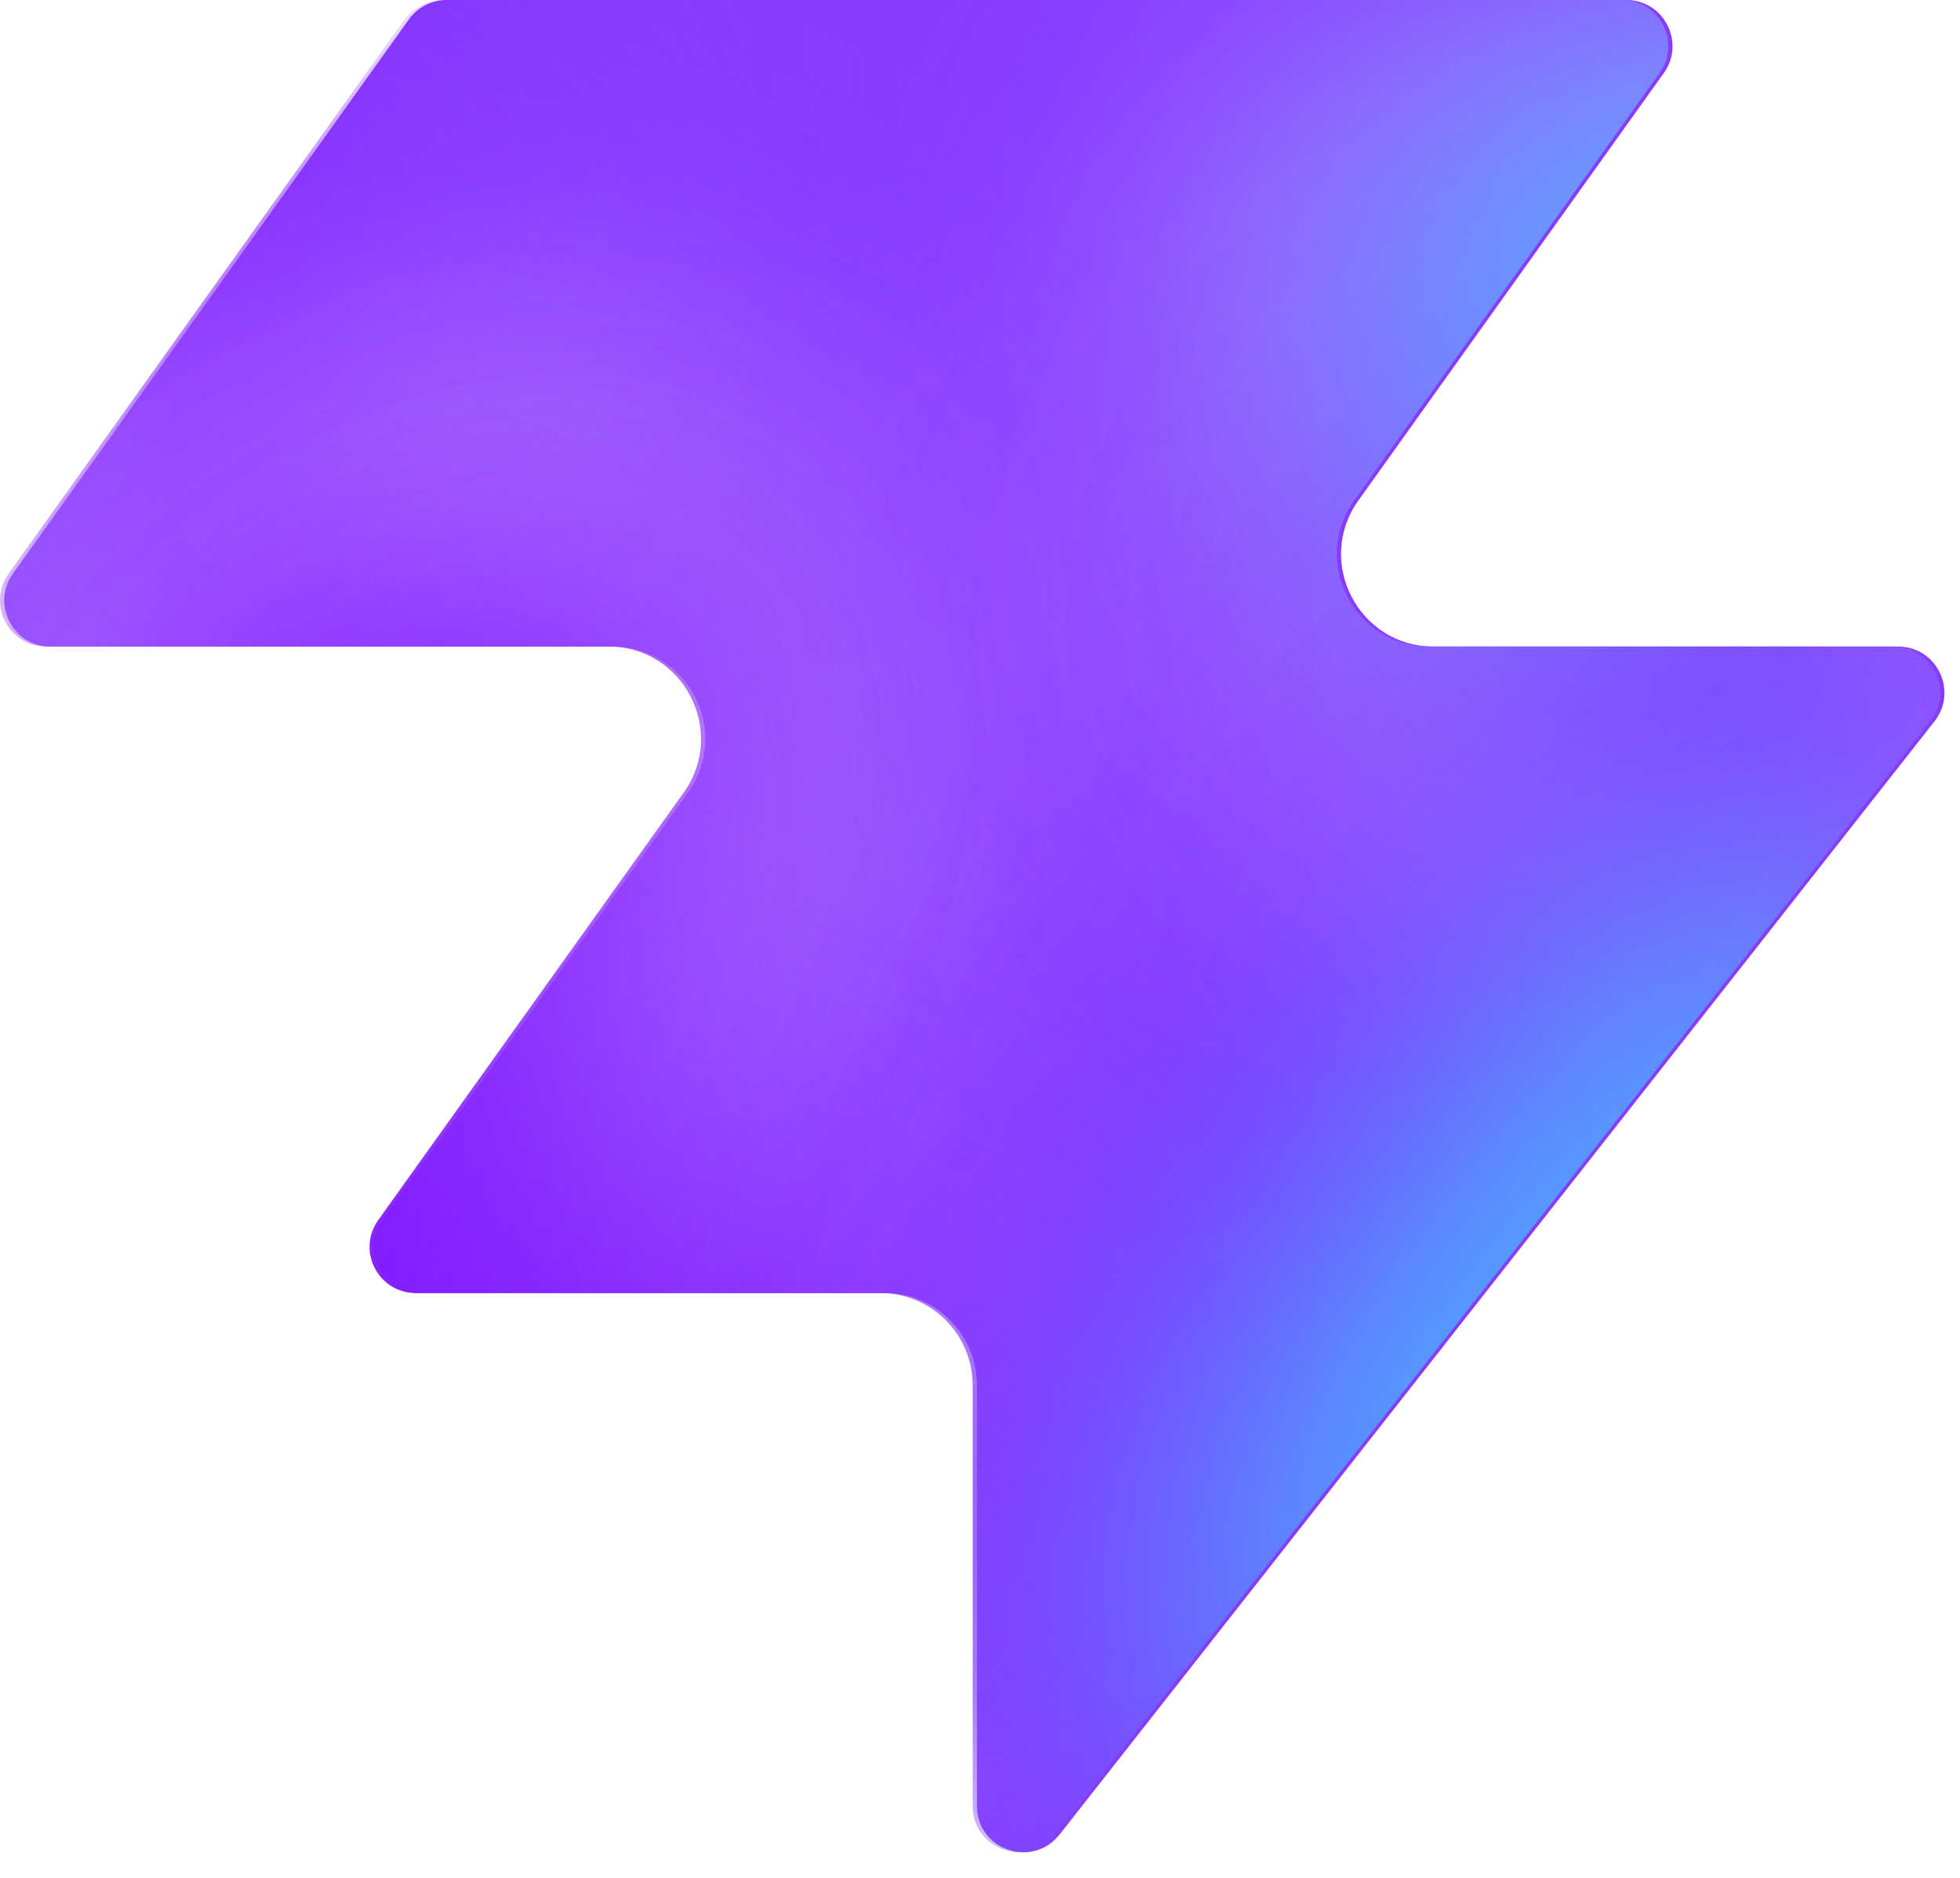
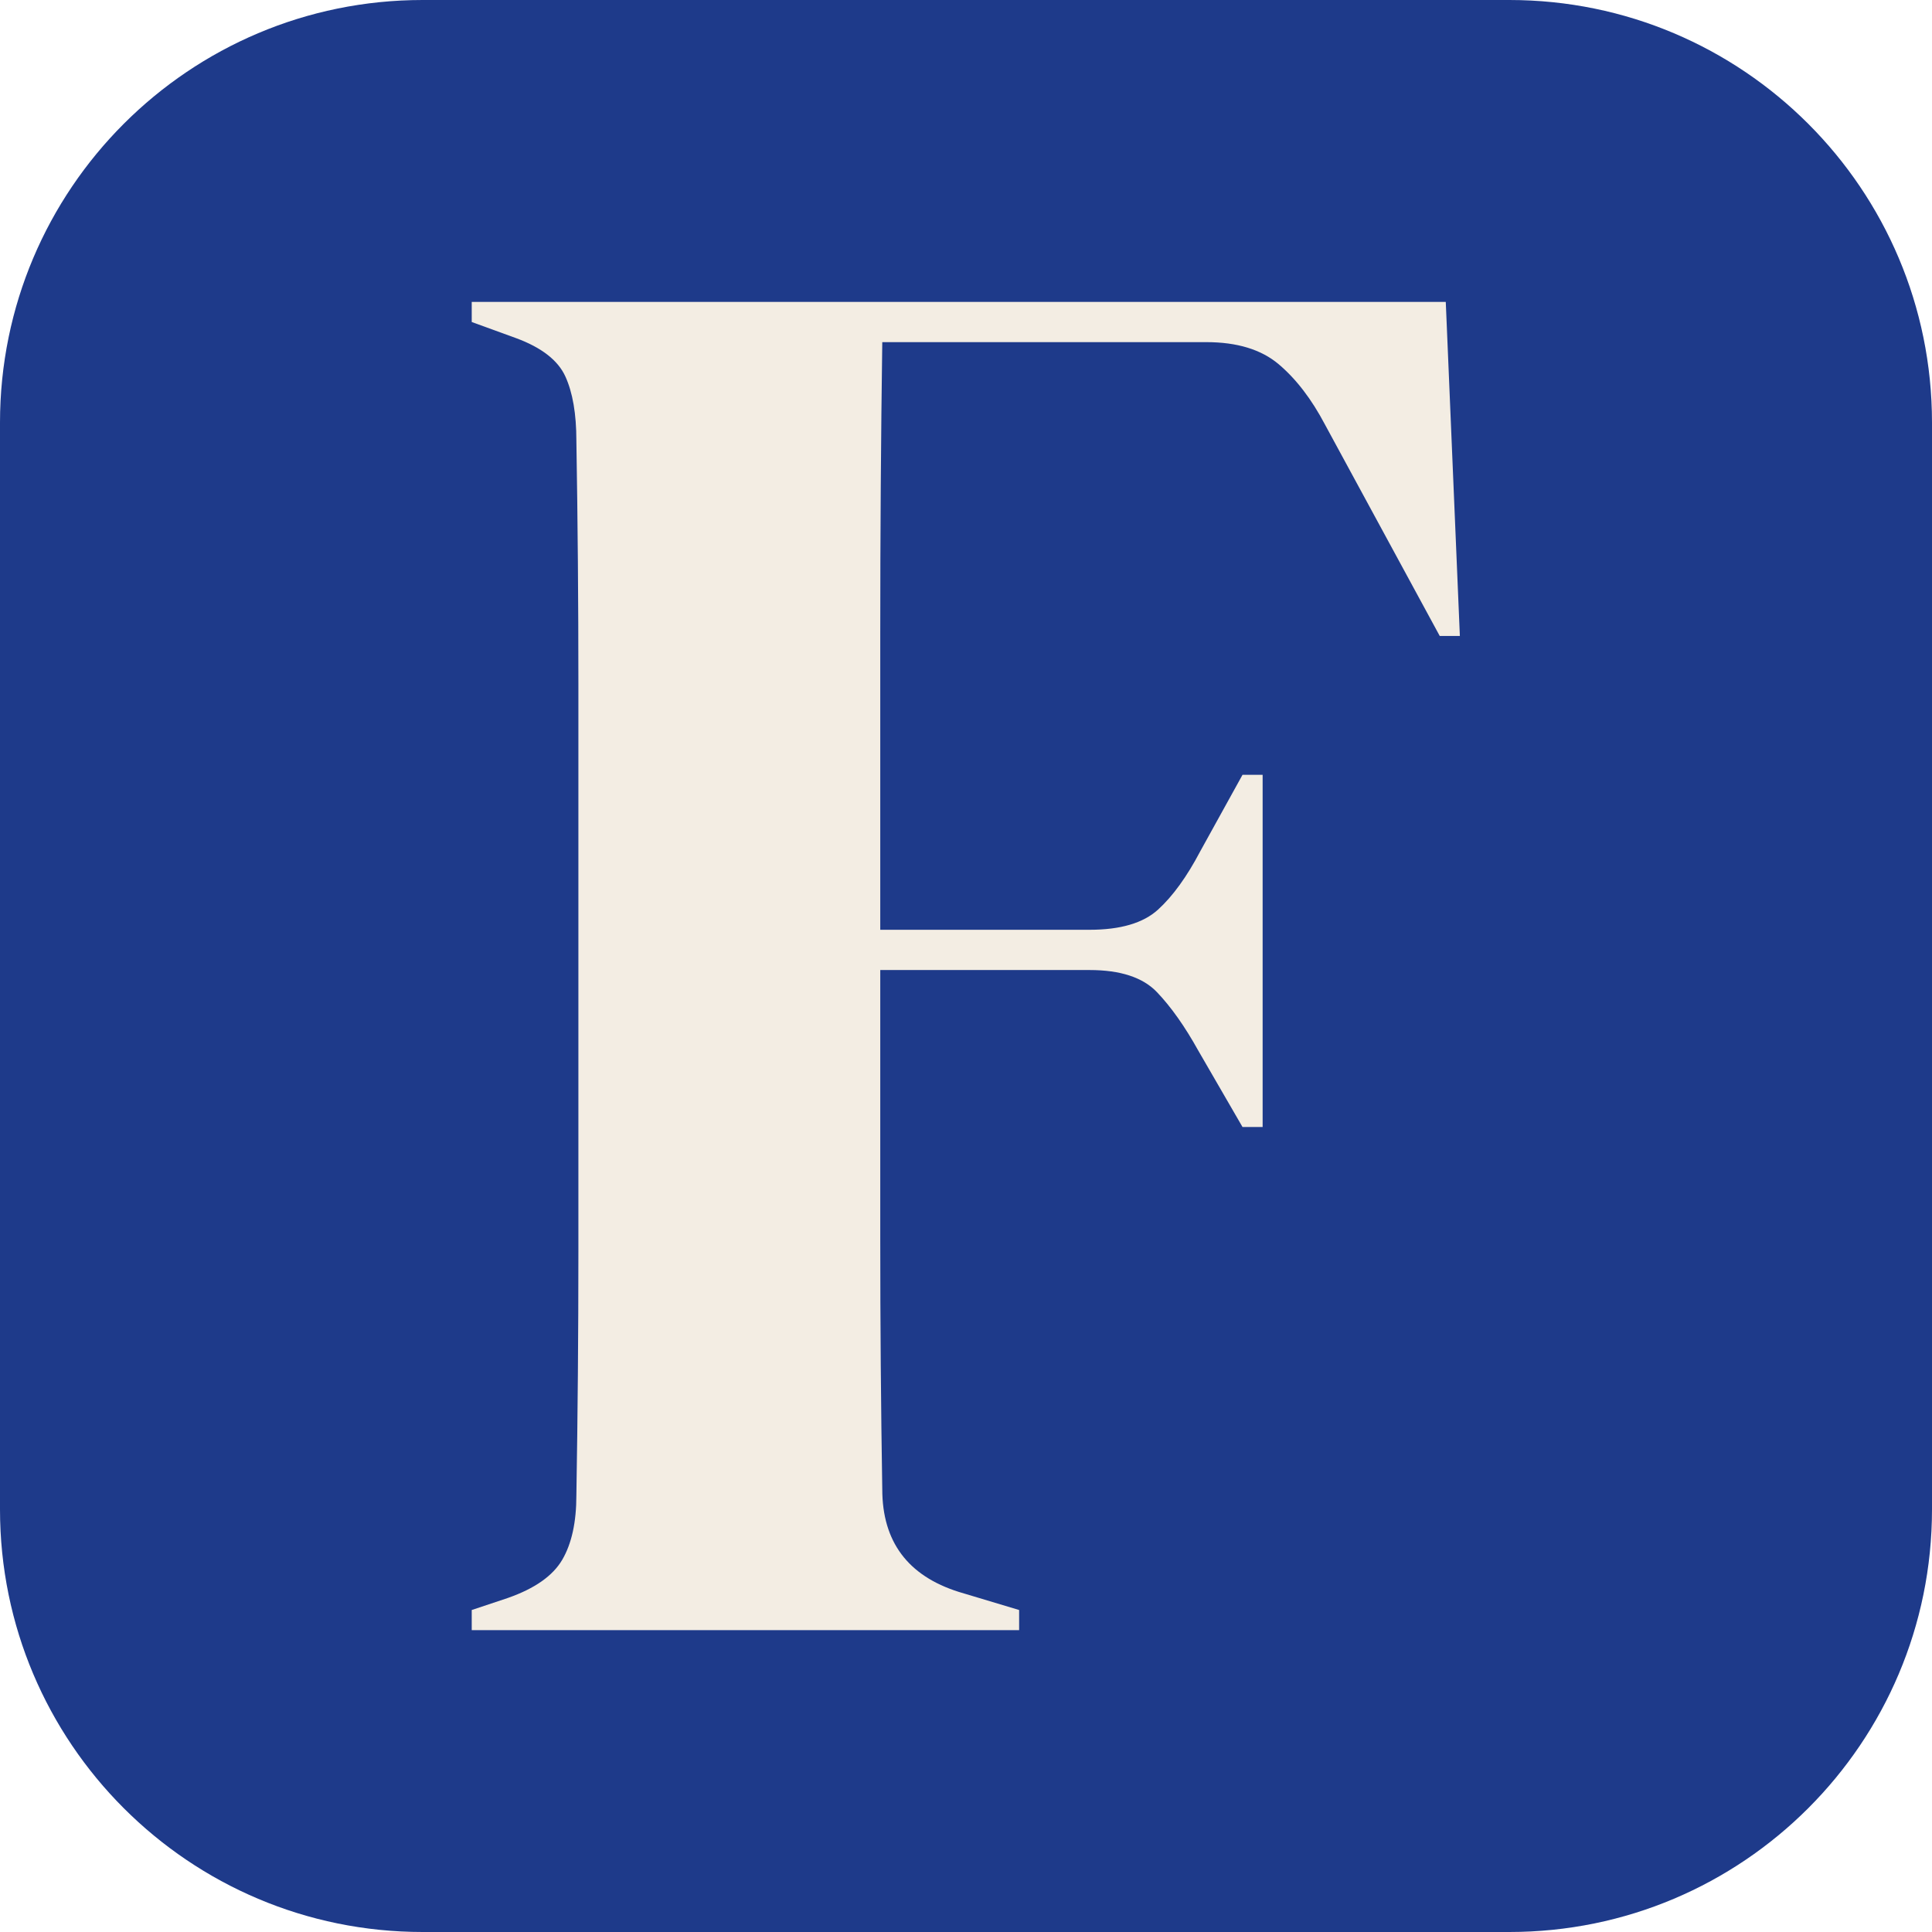
- <svg xmlns="http://www.w3.org/2000/svg" width="48" height="46" fill="none" viewBox="0 0 48 46">
-   <path fill="#863bff" d="M25.946 44.938c-.664.845-2.021.375-2.021-.698V33.937a2.26 2.26 0 0 0-2.262-2.262H10.287c-.92 0-1.456-1.04-.92-1.788l7.48-10.471c1.07-1.497 0-3.578-1.842-3.578H1.237c-.92 0-1.456-1.04-.92-1.788L10.013.474c.214-.297.556-.474.92-.474h28.894c.92 0 1.456 1.04.92 1.788l-7.48 10.471c-1.07 1.498 0 3.579 1.842 3.579h11.377c.943 0 1.473 1.088.89 1.83L25.947 44.94z" style="fill:#863bff;fill:color(display-p3 .525 .23 1);fill-opacity:1" />
-   <mask id="a" width="48" height="46" x="0" y="0" maskUnits="userSpaceOnUse" style="mask-type:alpha">
-     <path fill="#000" d="M25.842 44.938c-.664.844-2.021.375-2.021-.698V33.937a2.26 2.26 0 0 0-2.262-2.262H10.183c-.92 0-1.456-1.04-.92-1.788l7.48-10.471c1.07-1.498 0-3.579-1.842-3.579H1.133c-.92 0-1.456-1.04-.92-1.787L9.91.473c.214-.297.556-.474.92-.474h28.894c.92 0 1.456 1.04.92 1.788l-7.48 10.471c-1.07 1.498 0 3.578 1.842 3.578h11.377c.943 0 1.473 1.088.89 1.832L25.843 44.94z" style="fill:#000;fill-opacity:1" />
-   </mask>
-   <g mask="url(#a)">
-     <g filter="url(#b)">
-       <ellipse cx="5.508" cy="14.704" fill="#ede6ff" rx="5.508" ry="14.704" style="fill:#ede6ff;fill:color(display-p3 .927 .903 1);fill-opacity:1" transform="matrix(.00324 1 1 -.00324 -4.47 31.516)" />
-     </g>
-     <g filter="url(#c)">
-       <ellipse cx="10.399" cy="29.851" fill="#ede6ff" rx="10.399" ry="29.851" style="fill:#ede6ff;fill:color(display-p3 .927 .903 1);fill-opacity:1" transform="matrix(.00324 1 1 -.00324 -39.328 7.883)" />
-     </g>
-     <g filter="url(#d)">
-       <ellipse cx="5.508" cy="30.487" fill="#7e14ff" rx="5.508" ry="30.487" style="fill:#7e14ff;fill:color(display-p3 .492 .077 1);fill-opacity:1" transform="rotate(89.814 -25.913 -14.639)scale(1 -1)" />
-     </g>
-     <g filter="url(#e)">
-       <ellipse cx="5.508" cy="30.599" fill="#7e14ff" rx="5.508" ry="30.599" style="fill:#7e14ff;fill:color(display-p3 .492 .077 1);fill-opacity:1" transform="rotate(89.814 -32.644 -3.334)scale(1 -1)" />
-     </g>
-     <g filter="url(#f)">
-       <ellipse cx="5.508" cy="30.599" fill="#7e14ff" rx="5.508" ry="30.599" style="fill:#7e14ff;fill:color(display-p3 .492 .077 1);fill-opacity:1" transform="matrix(.00324 1 1 -.00324 -34.34 30.47)" />
-     </g>
-     <g filter="url(#g)">
-       <ellipse cx="14.072" cy="22.078" fill="#ede6ff" rx="14.072" ry="22.078" style="fill:#ede6ff;fill:color(display-p3 .927 .903 1);fill-opacity:1" transform="rotate(93.35 24.506 48.493)scale(-1 1)" />
-     </g>
-     <g filter="url(#h)">
-       <ellipse cx="3.47" cy="21.501" fill="#7e14ff" rx="3.47" ry="21.501" style="fill:#7e14ff;fill:color(display-p3 .492 .077 1);fill-opacity:1" transform="rotate(89.009 28.708 47.59)scale(-1 1)" />
-     </g>
-     <g filter="url(#i)">
-       <ellipse cx="3.47" cy="21.501" fill="#7e14ff" rx="3.47" ry="21.501" style="fill:#7e14ff;fill:color(display-p3 .492 .077 1);fill-opacity:1" transform="rotate(89.009 28.708 47.59)scale(-1 1)" />
-     </g>
-     <g filter="url(#j)">
-       <ellipse cx=".387" cy="8.972" fill="#7e14ff" rx="4.407" ry="29.108" style="fill:#7e14ff;fill:color(display-p3 .492 .077 1);fill-opacity:1" transform="rotate(39.51 .387 8.972)" />
-     </g>
-     <g filter="url(#k)">
-       <ellipse cx="47.523" cy="-6.092" fill="#7e14ff" rx="4.407" ry="29.108" style="fill:#7e14ff;fill:color(display-p3 .492 .077 1);fill-opacity:1" transform="rotate(37.892 47.523 -6.092)" />
-     </g>
-     <g filter="url(#l)">
-       <ellipse cx="41.412" cy="6.333" fill="#47bfff" rx="5.971" ry="9.665" style="fill:#47bfff;fill:color(display-p3 .28 .748 1);fill-opacity:1" transform="rotate(37.892 41.412 6.333)" />
-     </g>
-     <g filter="url(#m)">
-       <ellipse cx="-1.879" cy="38.332" fill="#7e14ff" rx="4.407" ry="29.108" style="fill:#7e14ff;fill:color(display-p3 .492 .077 1);fill-opacity:1" transform="rotate(37.892 -1.88 38.332)" />
-     </g>
-     <g filter="url(#n)">
-       <ellipse cx="-1.879" cy="38.332" fill="#7e14ff" rx="4.407" ry="29.108" style="fill:#7e14ff;fill:color(display-p3 .492 .077 1);fill-opacity:1" transform="rotate(37.892 -1.88 38.332)" />
-     </g>
-     <g filter="url(#o)">
-       <ellipse cx="35.651" cy="29.907" fill="#7e14ff" rx="4.407" ry="29.108" style="fill:#7e14ff;fill:color(display-p3 .492 .077 1);fill-opacity:1" transform="rotate(37.892 35.651 29.907)" />
-     </g>
-     <g filter="url(#p)">
-       <ellipse cx="38.418" cy="32.4" fill="#47bfff" rx="5.971" ry="15.297" style="fill:#47bfff;fill:color(display-p3 .28 .748 1);fill-opacity:1" transform="rotate(37.892 38.418 32.4)" />
-     </g>
-   </g>
-   <defs>
-     <filter id="b" width="60.045" height="41.654" x="-19.77" y="16.149" color-interpolation-filters="sRGB" filterUnits="userSpaceOnUse">
-       <feFlood flood-opacity="0" result="BackgroundImageFix" />
-       <feBlend in="SourceGraphic" in2="BackgroundImageFix" result="shape" />
-       <feGaussianBlur result="effect1_foregroundBlur_2002_17158" stdDeviation="7.659" />
-     </filter>
-     <filter id="c" width="90.34" height="51.437" x="-54.613" y="-7.533" color-interpolation-filters="sRGB" filterUnits="userSpaceOnUse">
-       <feFlood flood-opacity="0" result="BackgroundImageFix" />
-       <feBlend in="SourceGraphic" in2="BackgroundImageFix" result="shape" />
-       <feGaussianBlur result="effect1_foregroundBlur_2002_17158" stdDeviation="7.659" />
-     </filter>
-     <filter id="d" width="79.355" height="29.4" x="-49.64" y="2.03" color-interpolation-filters="sRGB" filterUnits="userSpaceOnUse">
-       <feFlood flood-opacity="0" result="BackgroundImageFix" />
-       <feBlend in="SourceGraphic" in2="BackgroundImageFix" result="shape" />
-       <feGaussianBlur result="effect1_foregroundBlur_2002_17158" stdDeviation="4.596" />
-     </filter>
-     <filter id="e" width="79.579" height="29.4" x="-45.045" y="20.029" color-interpolation-filters="sRGB" filterUnits="userSpaceOnUse">
-       <feFlood flood-opacity="0" result="BackgroundImageFix" />
-       <feBlend in="SourceGraphic" in2="BackgroundImageFix" result="shape" />
-       <feGaussianBlur result="effect1_foregroundBlur_2002_17158" stdDeviation="4.596" />
-     </filter>
-     <filter id="f" width="79.579" height="29.4" x="-43.513" y="21.178" color-interpolation-filters="sRGB" filterUnits="userSpaceOnUse">
-       <feFlood flood-opacity="0" result="BackgroundImageFix" />
-       <feBlend in="SourceGraphic" in2="BackgroundImageFix" result="shape" />
-       <feGaussianBlur result="effect1_foregroundBlur_2002_17158" stdDeviation="4.596" />
-     </filter>
-     <filter id="g" width="74.749" height="58.852" x="15.756" y="-17.901" color-interpolation-filters="sRGB" filterUnits="userSpaceOnUse">
-       <feFlood flood-opacity="0" result="BackgroundImageFix" />
-       <feBlend in="SourceGraphic" in2="BackgroundImageFix" result="shape" />
-       <feGaussianBlur result="effect1_foregroundBlur_2002_17158" stdDeviation="7.659" />
-     </filter>
-     <filter id="h" width="61.377" height="25.362" x="23.548" y="2.284" color-interpolation-filters="sRGB" filterUnits="userSpaceOnUse">
-       <feFlood flood-opacity="0" result="BackgroundImageFix" />
-       <feBlend in="SourceGraphic" in2="BackgroundImageFix" result="shape" />
-       <feGaussianBlur result="effect1_foregroundBlur_2002_17158" stdDeviation="4.596" />
-     </filter>
-     <filter id="i" width="61.377" height="25.362" x="23.548" y="2.284" color-interpolation-filters="sRGB" filterUnits="userSpaceOnUse">
-       <feFlood flood-opacity="0" result="BackgroundImageFix" />
-       <feBlend in="SourceGraphic" in2="BackgroundImageFix" result="shape" />
-       <feGaussianBlur result="effect1_foregroundBlur_2002_17158" stdDeviation="4.596" />
-     </filter>
-     <filter id="j" width="56.045" height="63.649" x="-27.636" y="-22.853" color-interpolation-filters="sRGB" filterUnits="userSpaceOnUse">
-       <feFlood flood-opacity="0" result="BackgroundImageFix" />
-       <feBlend in="SourceGraphic" in2="BackgroundImageFix" result="shape" />
-       <feGaussianBlur result="effect1_foregroundBlur_2002_17158" stdDeviation="4.596" />
-     </filter>
-     <filter id="k" width="54.814" height="64.646" x="20.116" y="-38.415" color-interpolation-filters="sRGB" filterUnits="userSpaceOnUse">
-       <feFlood flood-opacity="0" result="BackgroundImageFix" />
-       <feBlend in="SourceGraphic" in2="BackgroundImageFix" result="shape" />
-       <feGaussianBlur result="effect1_foregroundBlur_2002_17158" stdDeviation="4.596" />
-     </filter>
-     <filter id="l" width="33.541" height="35.313" x="24.641" y="-11.323" color-interpolation-filters="sRGB" filterUnits="userSpaceOnUse">
-       <feFlood flood-opacity="0" result="BackgroundImageFix" />
-       <feBlend in="SourceGraphic" in2="BackgroundImageFix" result="shape" />
-       <feGaussianBlur result="effect1_foregroundBlur_2002_17158" stdDeviation="4.596" />
-     </filter>
-     <filter id="m" width="54.814" height="64.646" x="-29.286" y="6.009" color-interpolation-filters="sRGB" filterUnits="userSpaceOnUse">
-       <feFlood flood-opacity="0" result="BackgroundImageFix" />
-       <feBlend in="SourceGraphic" in2="BackgroundImageFix" result="shape" />
-       <feGaussianBlur result="effect1_foregroundBlur_2002_17158" stdDeviation="4.596" />
-     </filter>
-     <filter id="n" width="54.814" height="64.646" x="-29.286" y="6.009" color-interpolation-filters="sRGB" filterUnits="userSpaceOnUse">
-       <feFlood flood-opacity="0" result="BackgroundImageFix" />
-       <feBlend in="SourceGraphic" in2="BackgroundImageFix" result="shape" />
-       <feGaussianBlur result="effect1_foregroundBlur_2002_17158" stdDeviation="4.596" />
-     </filter>
-     <filter id="o" width="54.814" height="64.646" x="8.244" y="-2.416" color-interpolation-filters="sRGB" filterUnits="userSpaceOnUse">
-       <feFlood flood-opacity="0" result="BackgroundImageFix" />
-       <feBlend in="SourceGraphic" in2="BackgroundImageFix" result="shape" />
-       <feGaussianBlur result="effect1_foregroundBlur_2002_17158" stdDeviation="4.596" />
-     </filter>
-     <filter id="p" width="39.409" height="43.623" x="18.713" y="10.588" color-interpolation-filters="sRGB" filterUnits="userSpaceOnUse">
-       <feFlood flood-opacity="0" result="BackgroundImageFix" />
-       <feBlend in="SourceGraphic" in2="BackgroundImageFix" result="shape" />
-       <feGaussianBlur result="effect1_foregroundBlur_2002_17158" stdDeviation="4.596" />
-     </filter>
-   </defs>
+ <svg xmlns="http://www.w3.org/2000/svg" viewBox="0 0 32 32" role="img" aria-label="Flops">
+   <rect width="32" height="32" rx="7" fill="#1e3a8a" />
+   <path fill="#f3ede3" transform="translate(7.08 27) scale(0.033333 -0.033333)" d="M22 0V10L40 16Q60 23 67 35Q74 47 74 67Q75 127 75 188Q75 249 75 310V350Q75 410 75 470.5Q75 531 74 591Q74 611 68.5 623Q63 635 44 642L22 650V660H506L513 494H503L446 599Q436 618 423 629Q410 640 387 640H226Q225 569 225 495Q225 421 225 348H329Q352 348 363 358Q374 368 384 387L405 425H415V250H405L383 288Q373 306 362.5 317Q352 328 329 328H225Q225 258 225 194.5Q225 131 226 70Q226 31 264 19L294 10V0Z" />
</svg>
